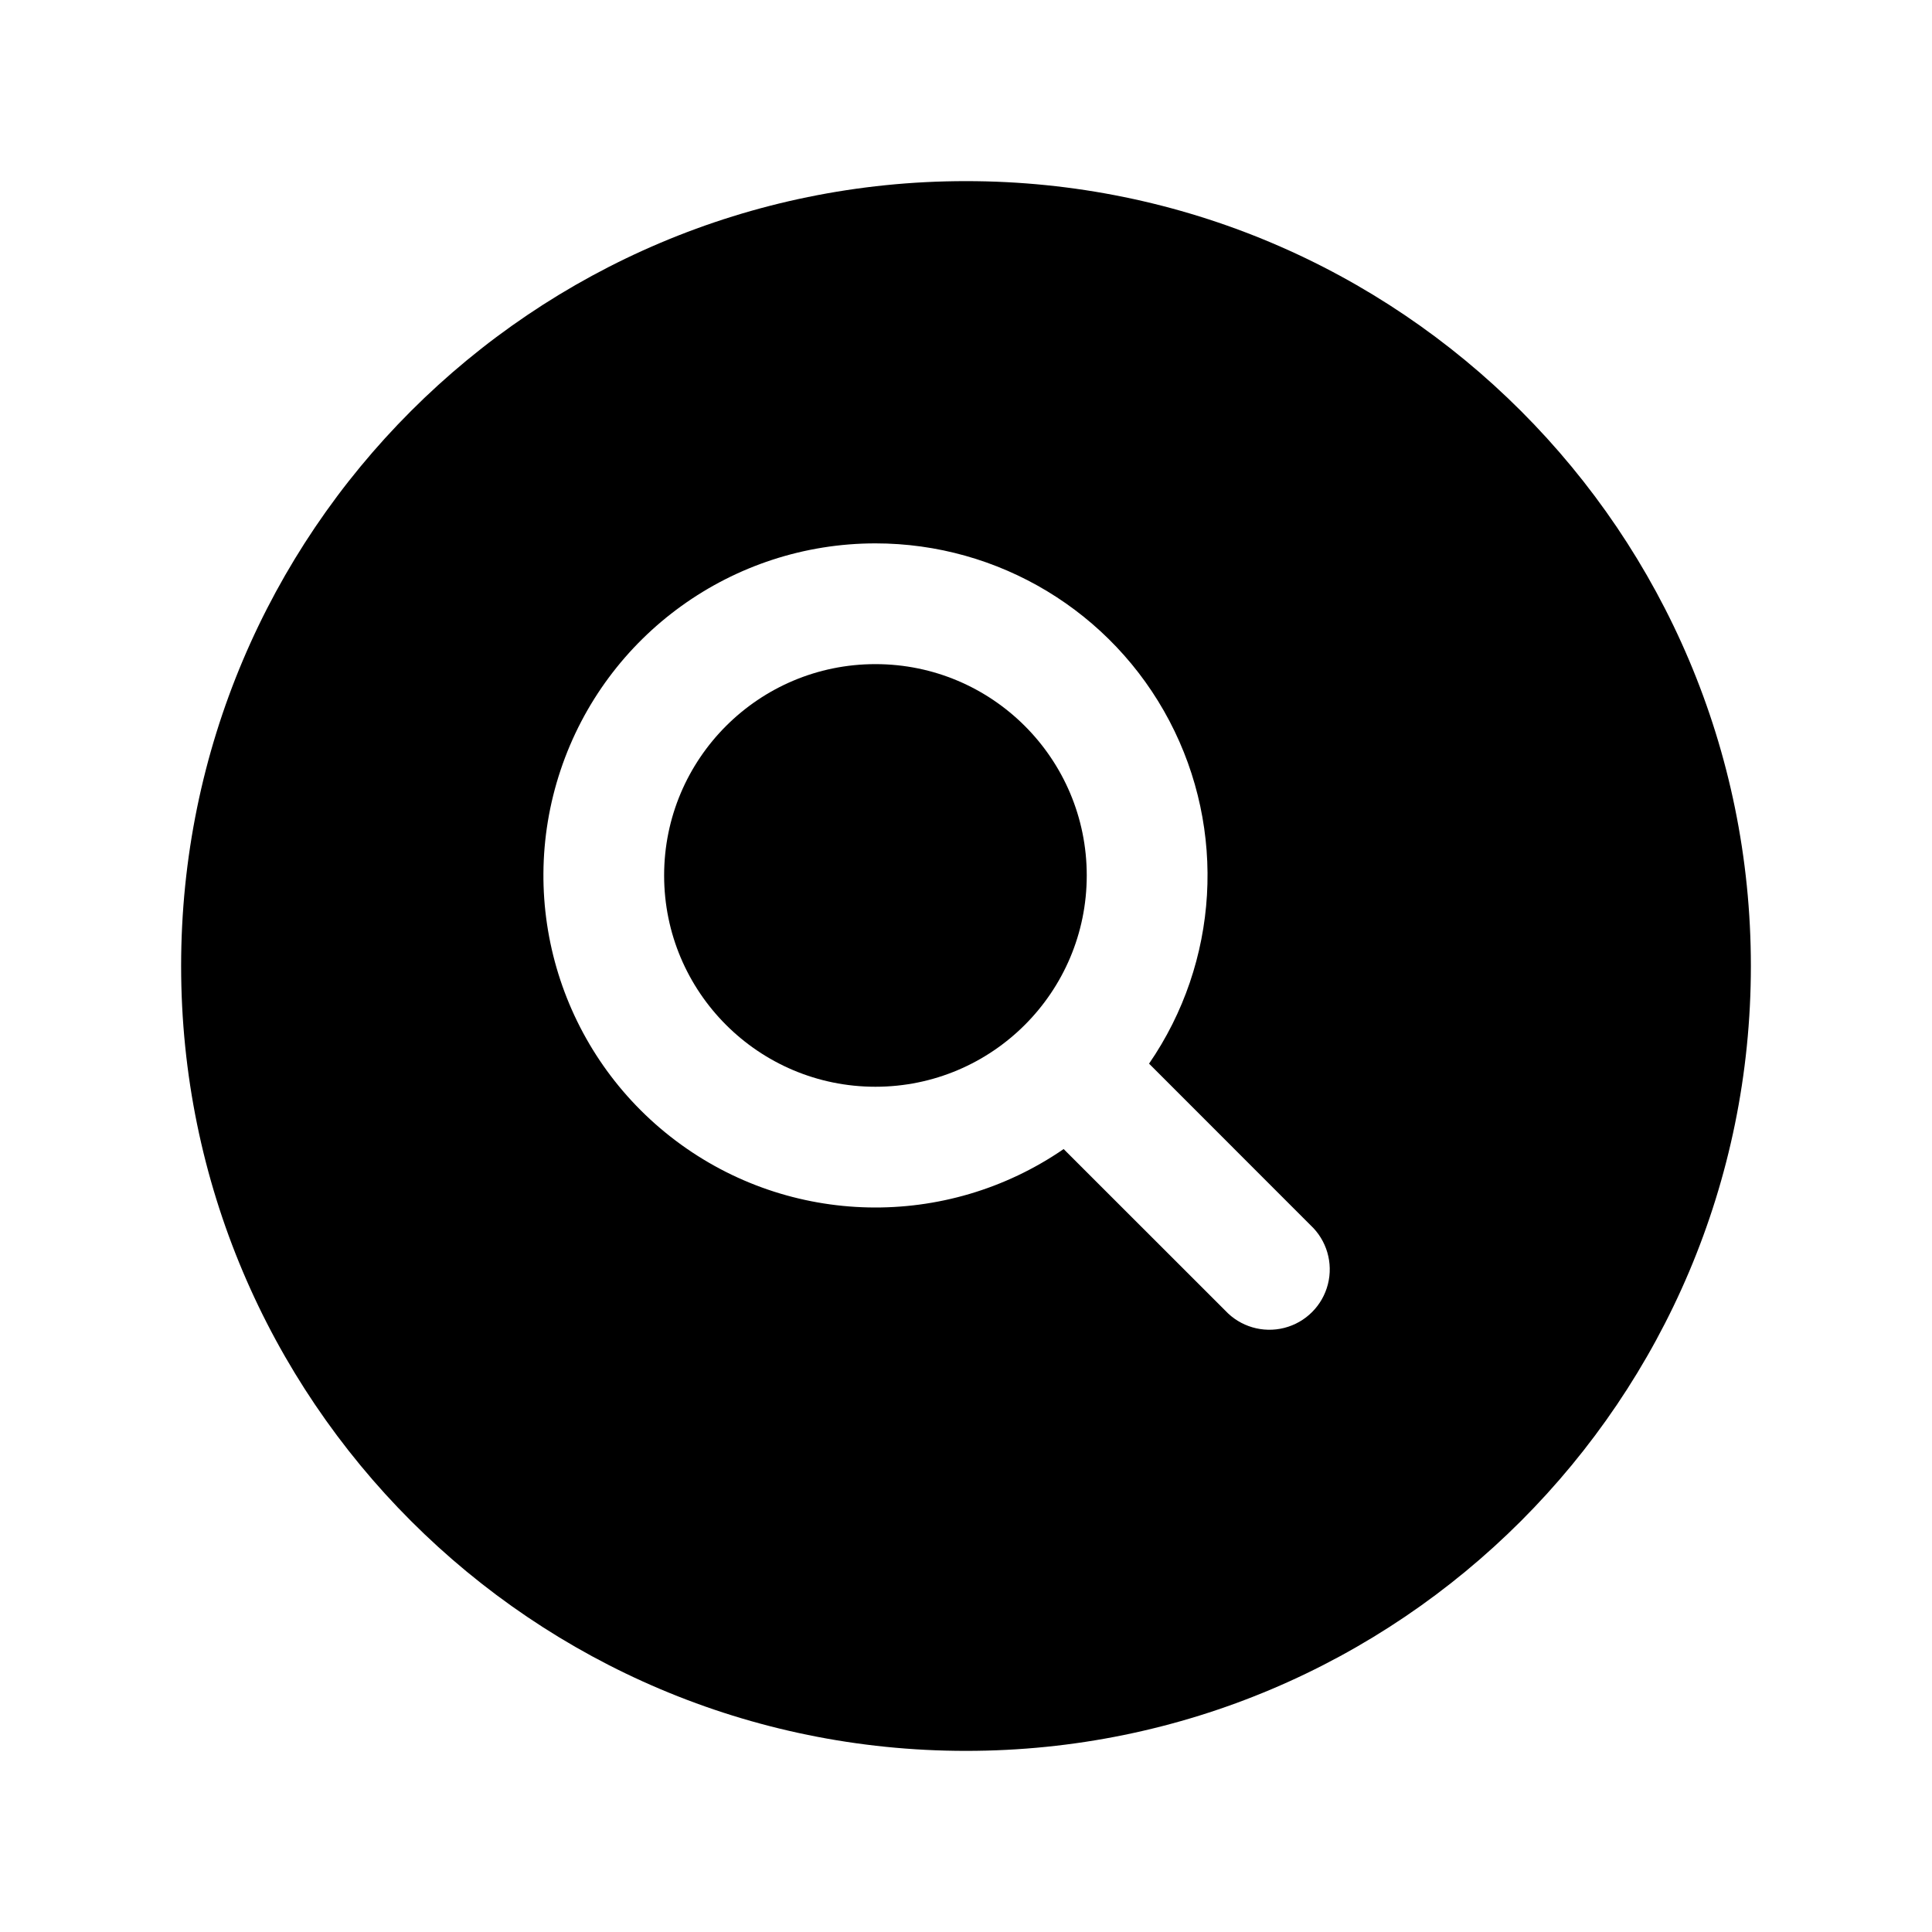
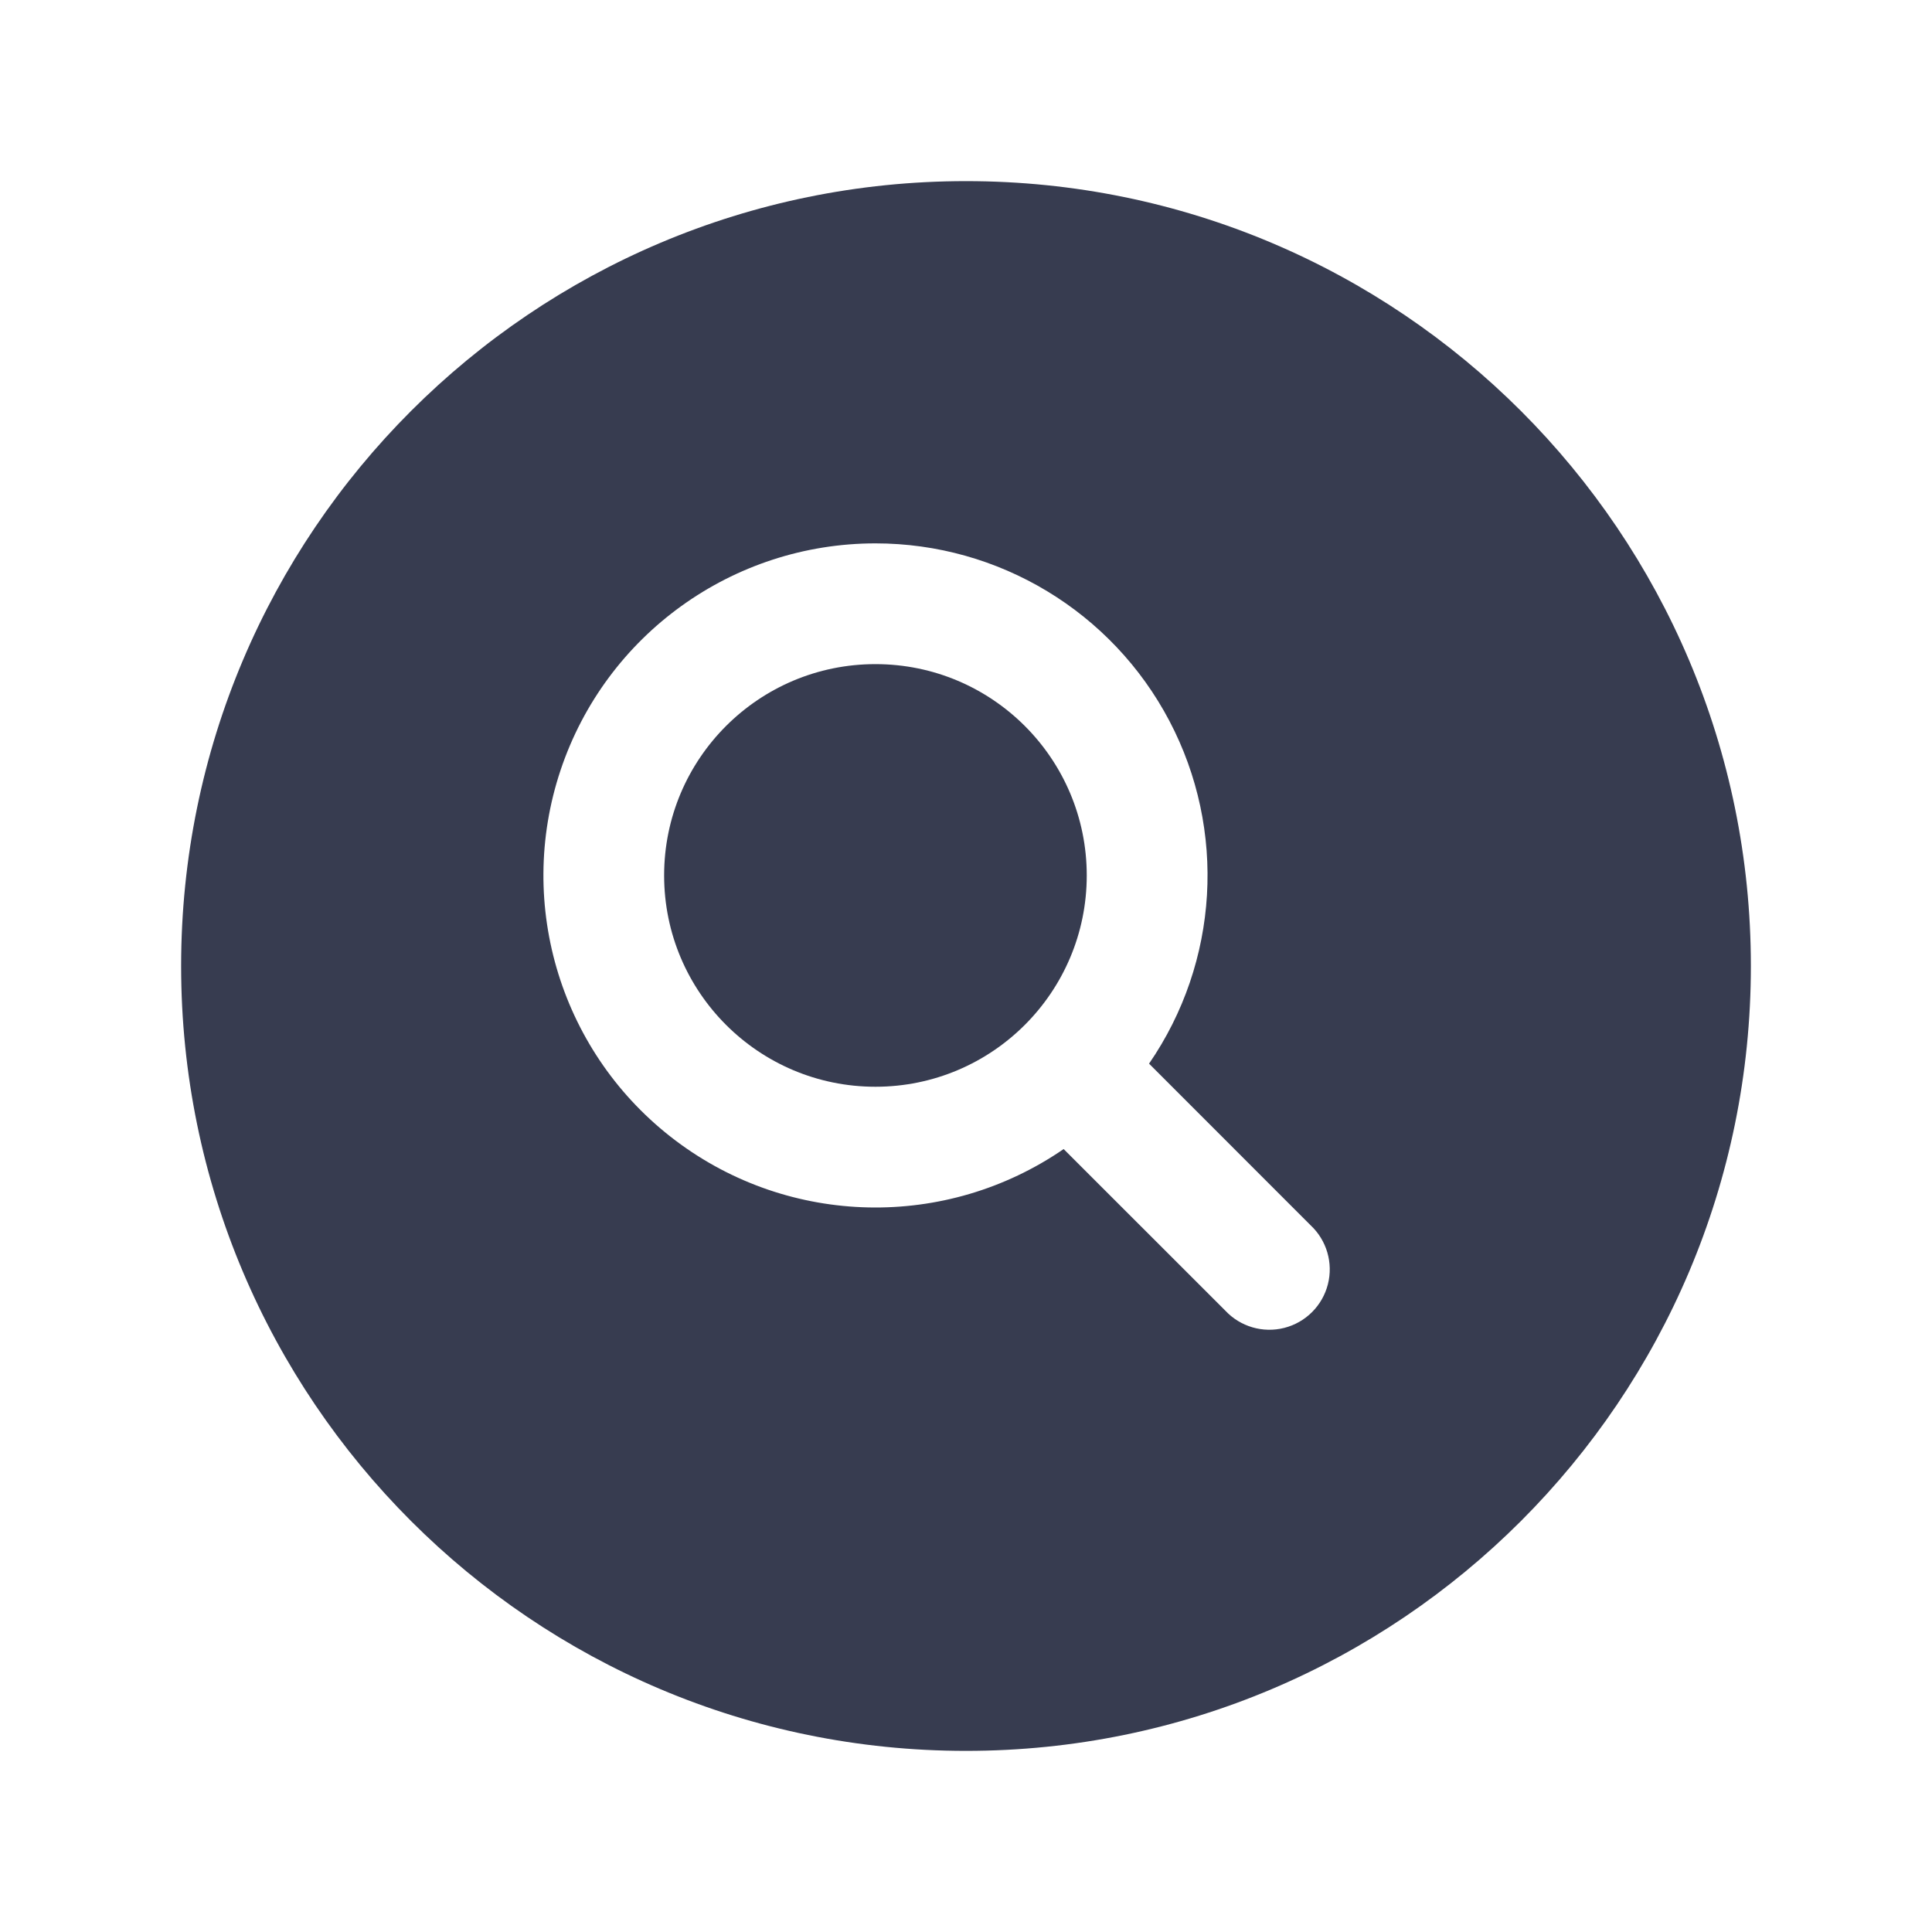
- <svg xmlns="http://www.w3.org/2000/svg" viewBox="0 0 24 24" fill="currentColor" class="w-6 h-6">
+ <svg xmlns="http://www.w3.org/2000/svg" viewBox="0 0 24 24" fill="#373C50" class="w-6 h-6">
  <path d="M8.25 10.875a2.625 2.625 0 1 1 5.25 0 2.625 2.625 0 0 1-5.25 0Z" />
  <path fill-rule="evenodd" d="M12 2.25c-5.385 0-9.75 4.365-9.75 9.75s4.365 9.75 9.75 9.75 9.75-4.365 9.75-9.75S17.385 2.25 12 2.25Zm-1.125 4.5a4.125 4.125 0 1 0 2.338 7.524l2.007 2.006a.75.75 0 1 0 1.06-1.06l-2.006-2.007a4.125 4.125 0 0 0-3.399-6.463Z" clip-rule="evenodd" />
</svg>
